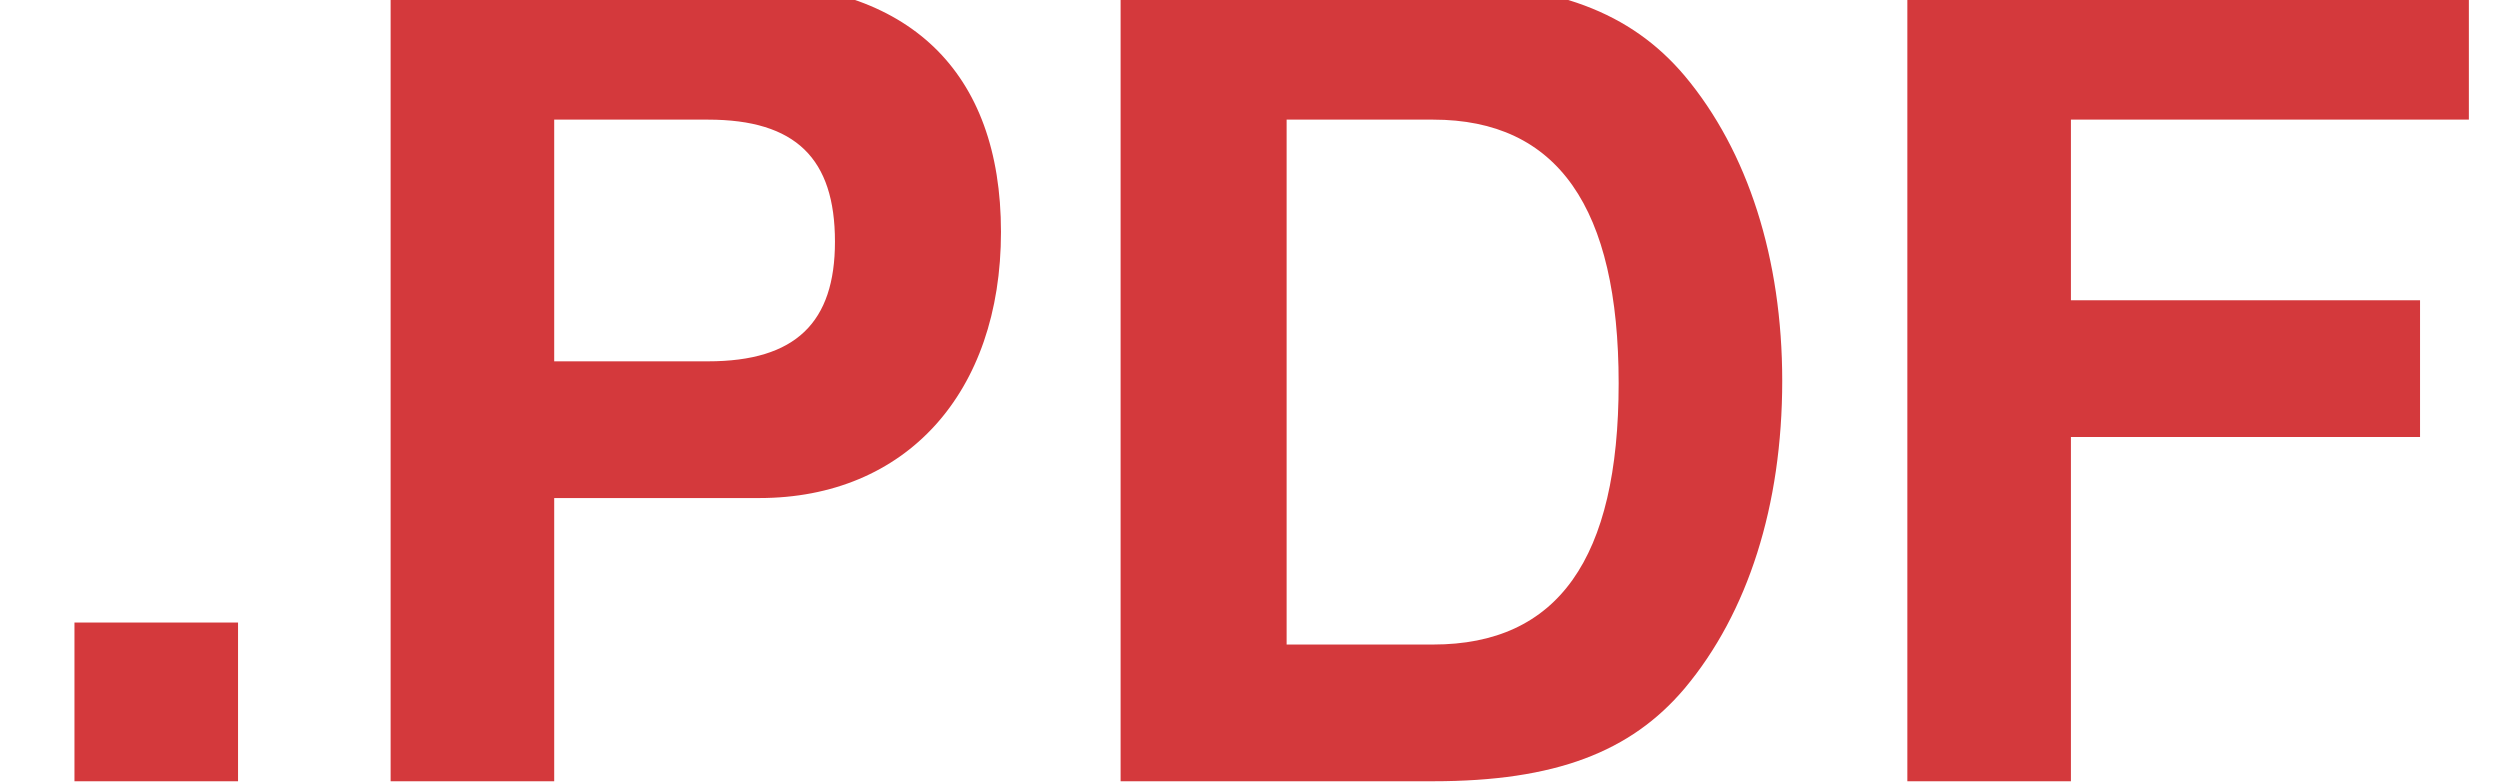
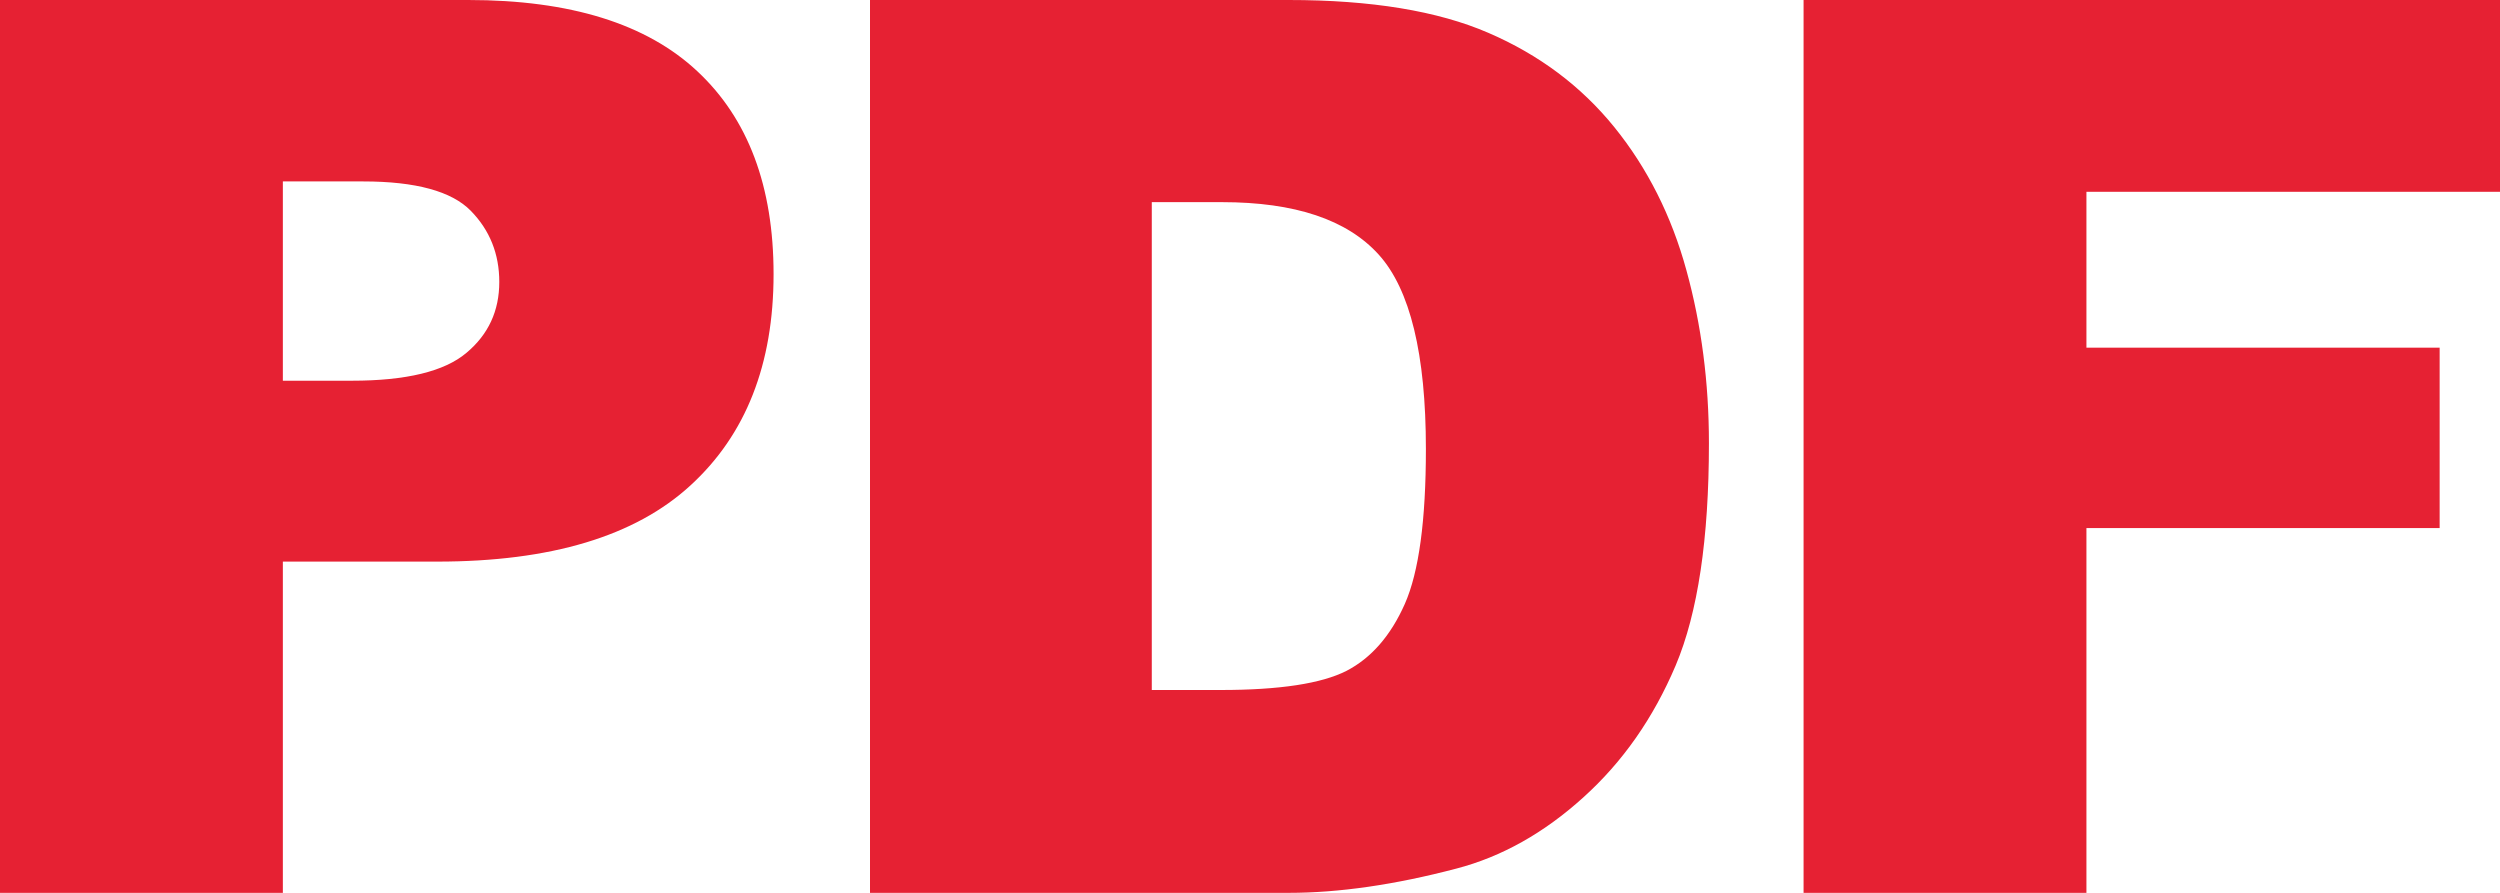
- <svg xmlns="http://www.w3.org/2000/svg" width="16px" height="5px" viewBox="0 0 16 5" version="1.1">
-   <g id="Page-1" stroke="none" stroke-width="1" fill="none" fill-rule="evenodd" font-family="HelveticaNeue-Bold, Helvetica Neue" font-size="7" font-weight="bold">
-     <g id="new-icons??" transform="translate(-498, -360)" fill="#D4393C">
-       <g id="ppt-copy-4" transform="translate(498, 358)">
-         <text id=".PDF">
-           <tspan x="0.024" y="7">.PDF</tspan>
-         </text>
+ <svg xmlns="http://www.w3.org/2000/svg" width="14px" height="5px" viewBox="0 0 14 5" version="1.1">
+   <g id="Page-1" stroke="none" stroke-width="1" fill="none" fill-rule="evenodd">
+     <g id="new-icons??" transform="translate(-659, -357)">
+       <g id="icons_pdf" transform="translate(659, 352)">
+         <rect id="Rectangle-Copy-23" x="0" y="0" width="14" height="14" />
+         <path d="M0,5 L2.622,5 C3.193,5 3.621,5.133 3.905,5.399 C4.19,5.665 4.332,6.044 4.332,6.535 C4.332,7.04 4.177,7.434 3.867,7.718 C3.557,8.003 3.084,8.145 2.448,8.145 L1.584,8.145 L1.584,10 L0,10 L0,5 Z M1.584,7.132 L1.971,7.132 C2.275,7.132 2.489,7.08 2.612,6.976 C2.735,6.873 2.796,6.741 2.796,6.579 C2.796,6.422 2.743,6.289 2.636,6.18 C2.529,6.071 2.328,6.016 2.034,6.016 L1.584,6.016 L1.584,7.132 Z M4.872,5 L7.216,5 C7.678,5 8.051,5.061 8.335,5.184 C8.62,5.307 8.855,5.483 9.041,5.713 C9.226,5.942 9.361,6.21 9.444,6.514 C9.528,6.819 9.57,7.142 9.57,7.483 C9.57,8.017 9.508,8.432 9.384,8.726 C9.259,9.021 9.087,9.267 8.866,9.466 C8.646,9.665 8.409,9.798 8.156,9.864 C7.81,9.955 7.497,10 7.216,10 L4.872,10 L4.872,5 Z M6.45,6.132 L6.45,8.864 L6.836,8.864 C7.166,8.864 7.4,8.828 7.54,8.757 C7.679,8.685 7.788,8.56 7.867,8.382 C7.946,8.203 7.985,7.914 7.985,7.514 C7.985,6.984 7.897,6.621 7.721,6.426 C7.544,6.23 7.252,6.132 6.843,6.132 L6.45,6.132 Z M10.1,5 L14,5 L14,6.074 L11.684,6.074 L11.684,6.947 L13.662,6.947 L13.662,7.957 L11.684,7.957 L11.684,10 L10.1,10 L10.1,5 Z" id="PDF" fill="#E62133" />
      </g>
    </g>
  </g>
</svg>
